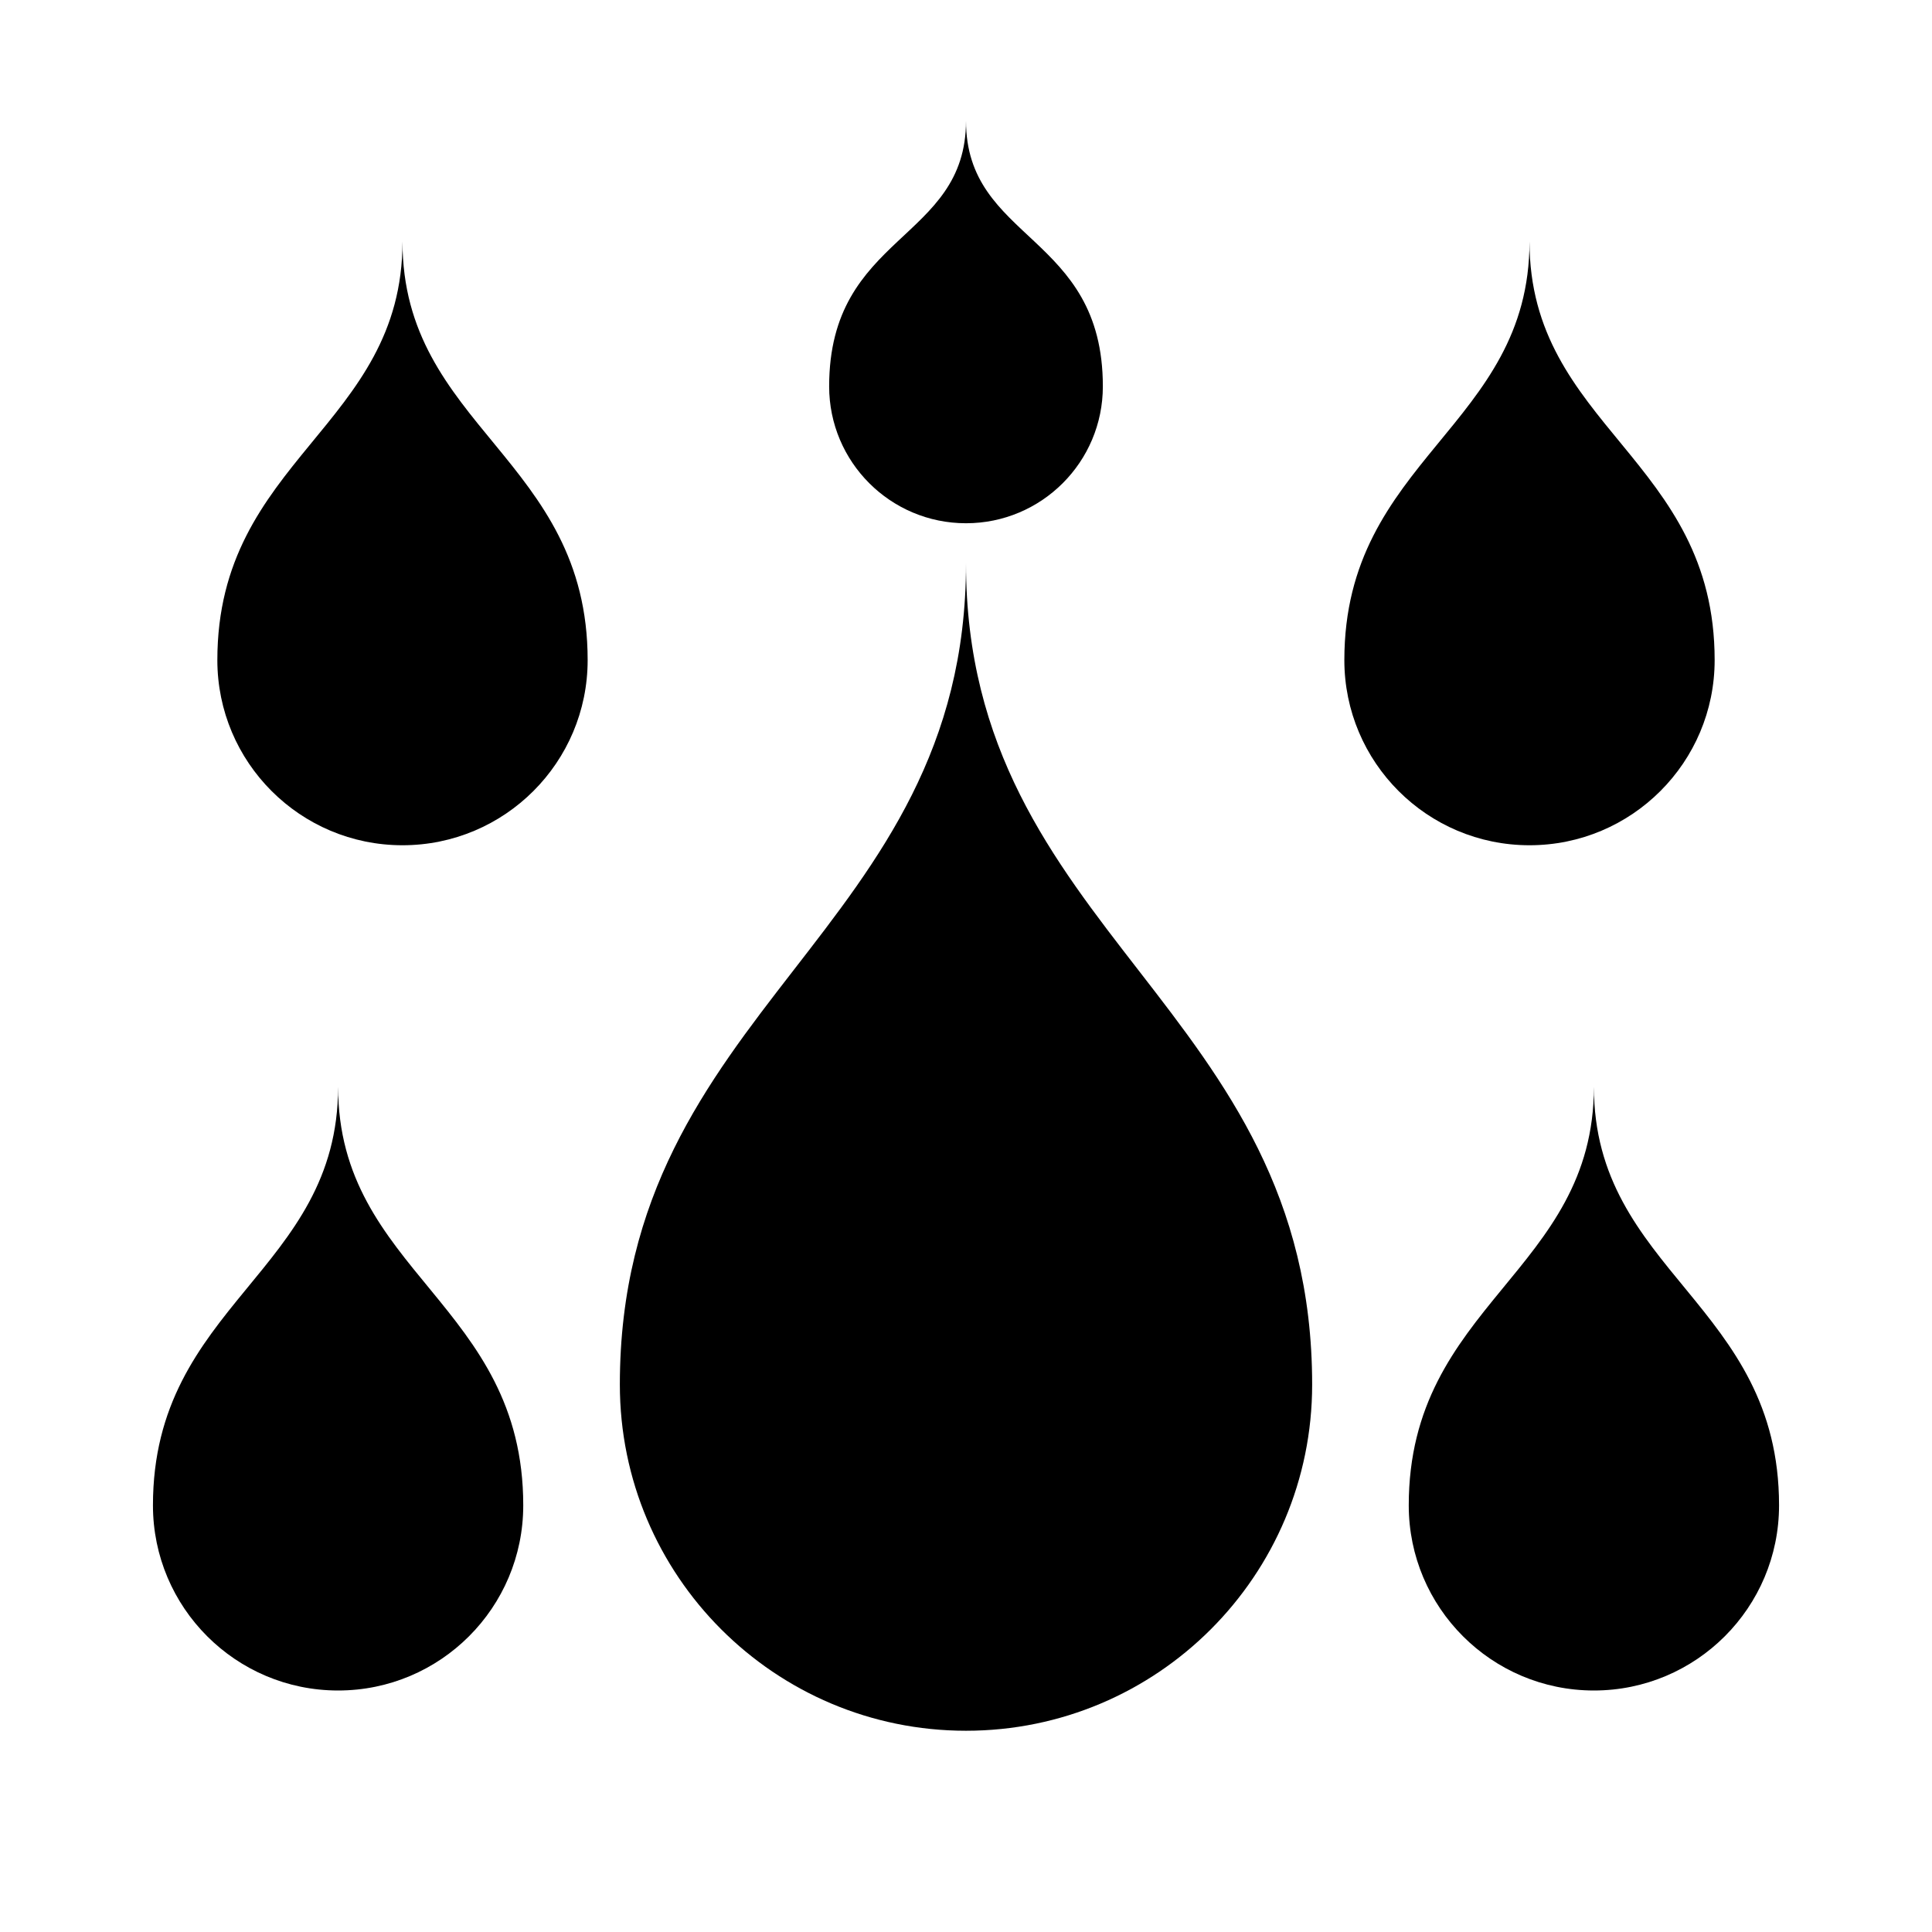
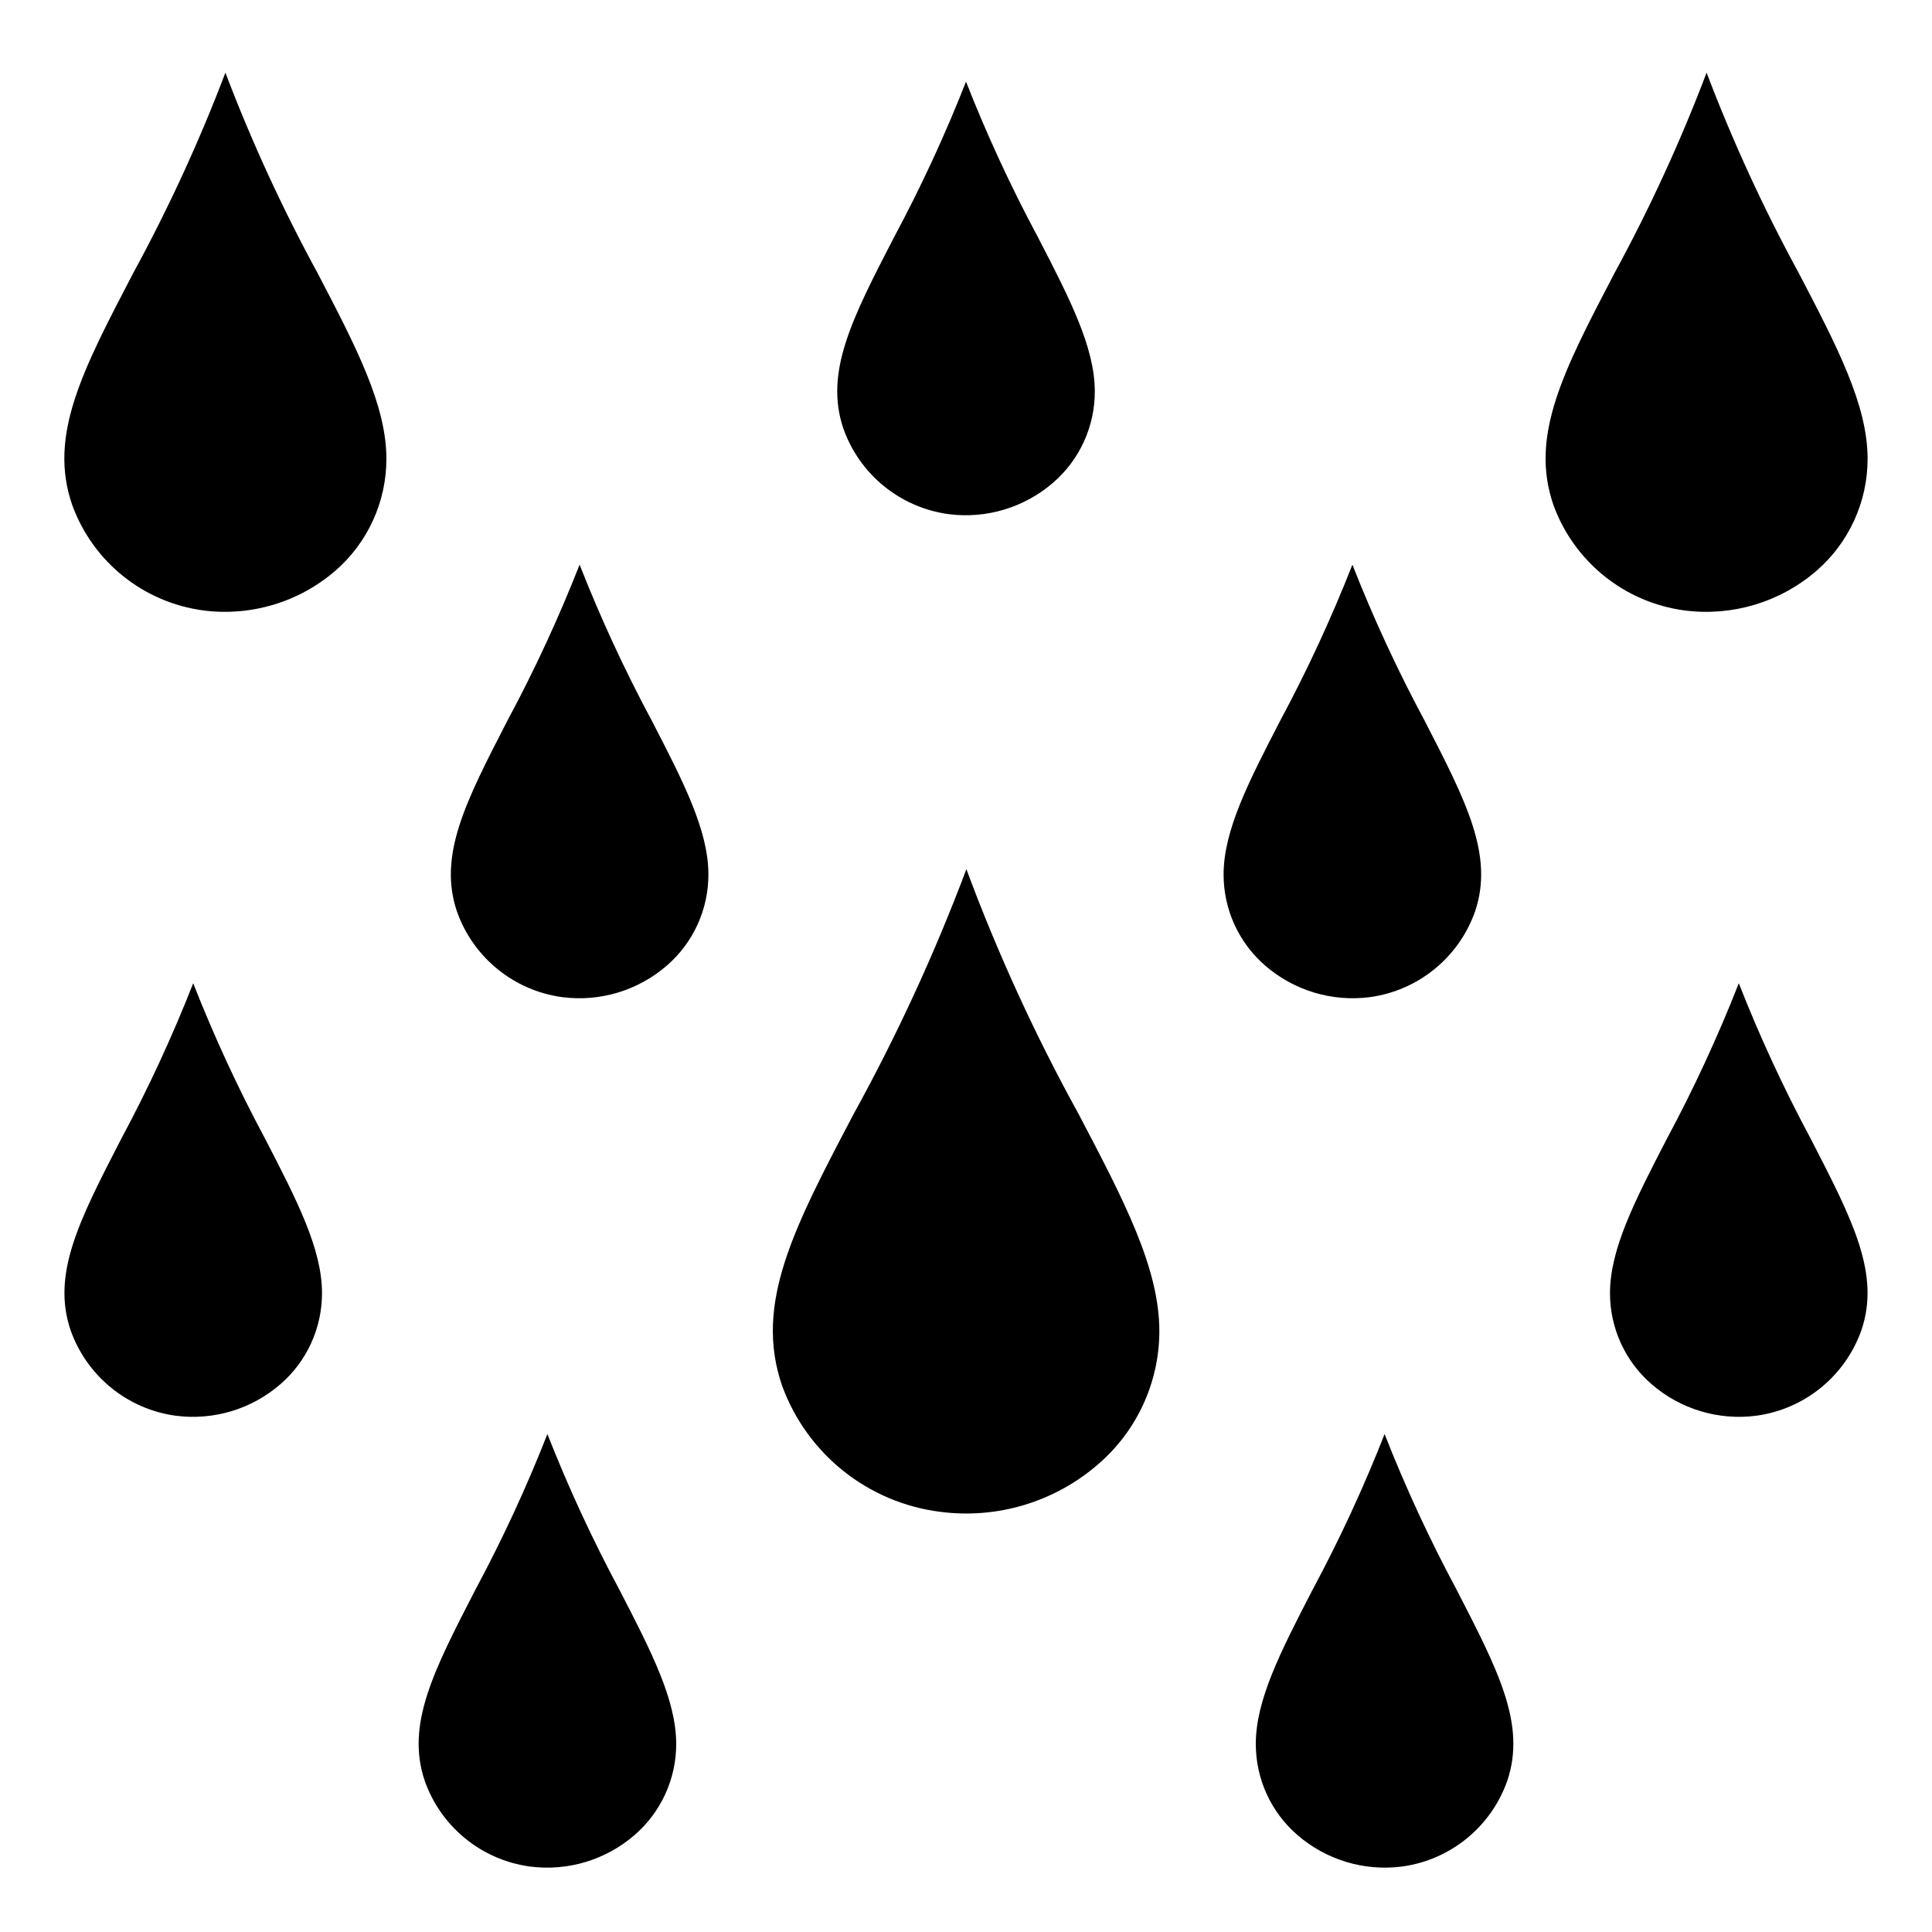
- <svg xmlns="http://www.w3.org/2000/svg" viewBox="0 0 24 24">
-   <path d="M12 7C12 11.6 16.3 12.5 16.3 17.2a4.3 4.3 0 0 1-8.6 0C7.7 12.5 12 11.6 12 7z" />
-   <path d="M12 1.5C12 3 13.7 2.9 13.7 4.8a1.7 1.7 0 0 1-3.4 0C10.3 2.9 12 3 12 1.5z" />
-   <path d="M5 3C5 5.3 7.3 5.7 7.3 8.2a2.3 2.3 0 0 1-4.6 0C2.7 5.7 5 5.3 5 3z" />
-   <path d="M19 3C19 5.3 21.3 5.7 21.3 8.2a2.3 2.3 0 0 1-4.6 0C16.7 5.7 19 5.3 19 3z" />
-   <path d="M4.2 13.5C4.2 15.8 6.5 16.2 6.5 18.7a2.3 2.3 0 0 1-4.6 0C1.9 16.2 4.2 15.8 4.2 13.5z" />
-   <path d="M19.8 13.5C19.8 15.8 22.1 16.2 22.1 18.7a2.3 2.3 0 0 1-4.6 0C17.5 16.2 19.8 15.8 19.8 13.5z" />
+ <svg xmlns="http://www.w3.org/2000/svg" viewBox="0 0 60 60" width="512" height="512">
+   <g id="Icons">
+     <path d="M34.109,45.469a6.25,6.25,0,0,1-4.918,1.481,6.027,6.027,0,0,1-4.9-3.909c-.88-2.547.354-4.895,2.221-8.448a58.052,58.052,0,0,0,3.5-7.6,56.341,56.341,0,0,0,3.483,7.6c1.4,2.669,2.51,4.776,2.51,6.749A5.46,5.46,0,0,1,34.109,45.469Z" />
+     <path d="M3.764,35.369A44.867,44.867,0,0,0,6,30.536,44.98,44.98,0,0,0,8.236,35.37C9.222,37.278,10,38.786,10,40.157a3.733,3.733,0,0,1-1.291,2.83,4.144,4.144,0,0,1-3.25.98A4.04,4.04,0,0,1,2.192,41.31C1.6,39.562,2.46,37.9,3.764,35.369Z" />
+     <path d="M14.764,49.369A44.867,44.867,0,0,0,17,44.536a44.98,44.98,0,0,0,2.236,4.834C20.222,51.278,21,52.786,21,54.157a3.733,3.733,0,0,1-1.291,2.83,4.144,4.144,0,0,1-3.25.98,4.04,4.04,0,0,1-3.267-2.657C12.6,53.562,13.46,51.9,14.764,49.369Z" />
+     <path d="M57.808,41.31a4.04,4.04,0,0,1-3.267,2.657,4.145,4.145,0,0,1-3.25-.98A3.733,3.733,0,0,1,50,40.157c0-1.371.778-2.879,1.764-4.787A44.89,44.89,0,0,0,54,30.536a44.867,44.867,0,0,0,2.236,4.833C57.54,37.9,58.4,39.562,57.808,41.31Z" />
+     <path d="M46.808,55.31a4.04,4.04,0,0,1-3.267,2.657,4.149,4.149,0,0,1-3.25-.98A3.733,3.733,0,0,1,39,54.157c0-1.371.778-2.879,1.764-4.787A44.89,44.89,0,0,0,43,44.536a44.867,44.867,0,0,0,2.236,4.833C46.54,51.9,47.4,53.562,46.808,55.31Z" />
+     <path d="M32.709,14.987a4.144,4.144,0,0,1-3.25.98,4.04,4.04,0,0,1-3.267-2.657c-.593-1.748.268-3.415,1.572-5.941A44.867,44.867,0,0,0,30,2.536,44.98,44.98,0,0,0,32.236,7.37C33.222,9.278,34,10.786,34,12.157A3.733,3.733,0,0,1,32.709,14.987Z" />
+     <path d="M4.137,8.481A50.438,50.438,0,0,0,7,2.257,50.37,50.37,0,0,0,9.863,8.481C11.057,10.77,12,12.577,12,14.249a4.6,4.6,0,0,1-1.59,3.48,5.238,5.238,0,0,1-4.085,1.23A5.038,5.038,0,0,1,2.24,15.675C1.5,13.528,2.551,11.521,4.137,8.481Z" />
+     <path d="M48.24,15.675c-.736-2.147.311-4.154,1.9-7.194A50.438,50.438,0,0,0,53,2.257a50.37,50.37,0,0,0,2.863,6.224C57.057,10.77,58,12.577,58,14.249a4.6,4.6,0,0,1-1.59,3.48,5.235,5.235,0,0,1-4.085,1.23A5.038,5.038,0,0,1,48.24,15.675Z" />
+     <path d="M15.764,22.369A44.867,44.867,0,0,0,18,17.536a44.98,44.98,0,0,0,2.236,4.834C21.222,24.278,22,25.786,22,27.157a3.733,3.733,0,0,1-1.291,2.83,4.144,4.144,0,0,1-3.25.98,4.04,4.04,0,0,1-3.267-2.657C13.6,26.562,14.46,24.9,15.764,22.369Z" />
+     <path d="M45.808,28.31a4.04,4.04,0,0,1-3.267,2.657,4.144,4.144,0,0,1-3.25-.98A3.733,3.733,0,0,1,38,27.157c0-1.371.778-2.879,1.764-4.787A44.89,44.89,0,0,0,42,17.536a44.867,44.867,0,0,0,2.236,4.833C45.54,24.9,46.4,26.562,45.808,28.31Z" />
+   </g>
</svg>
